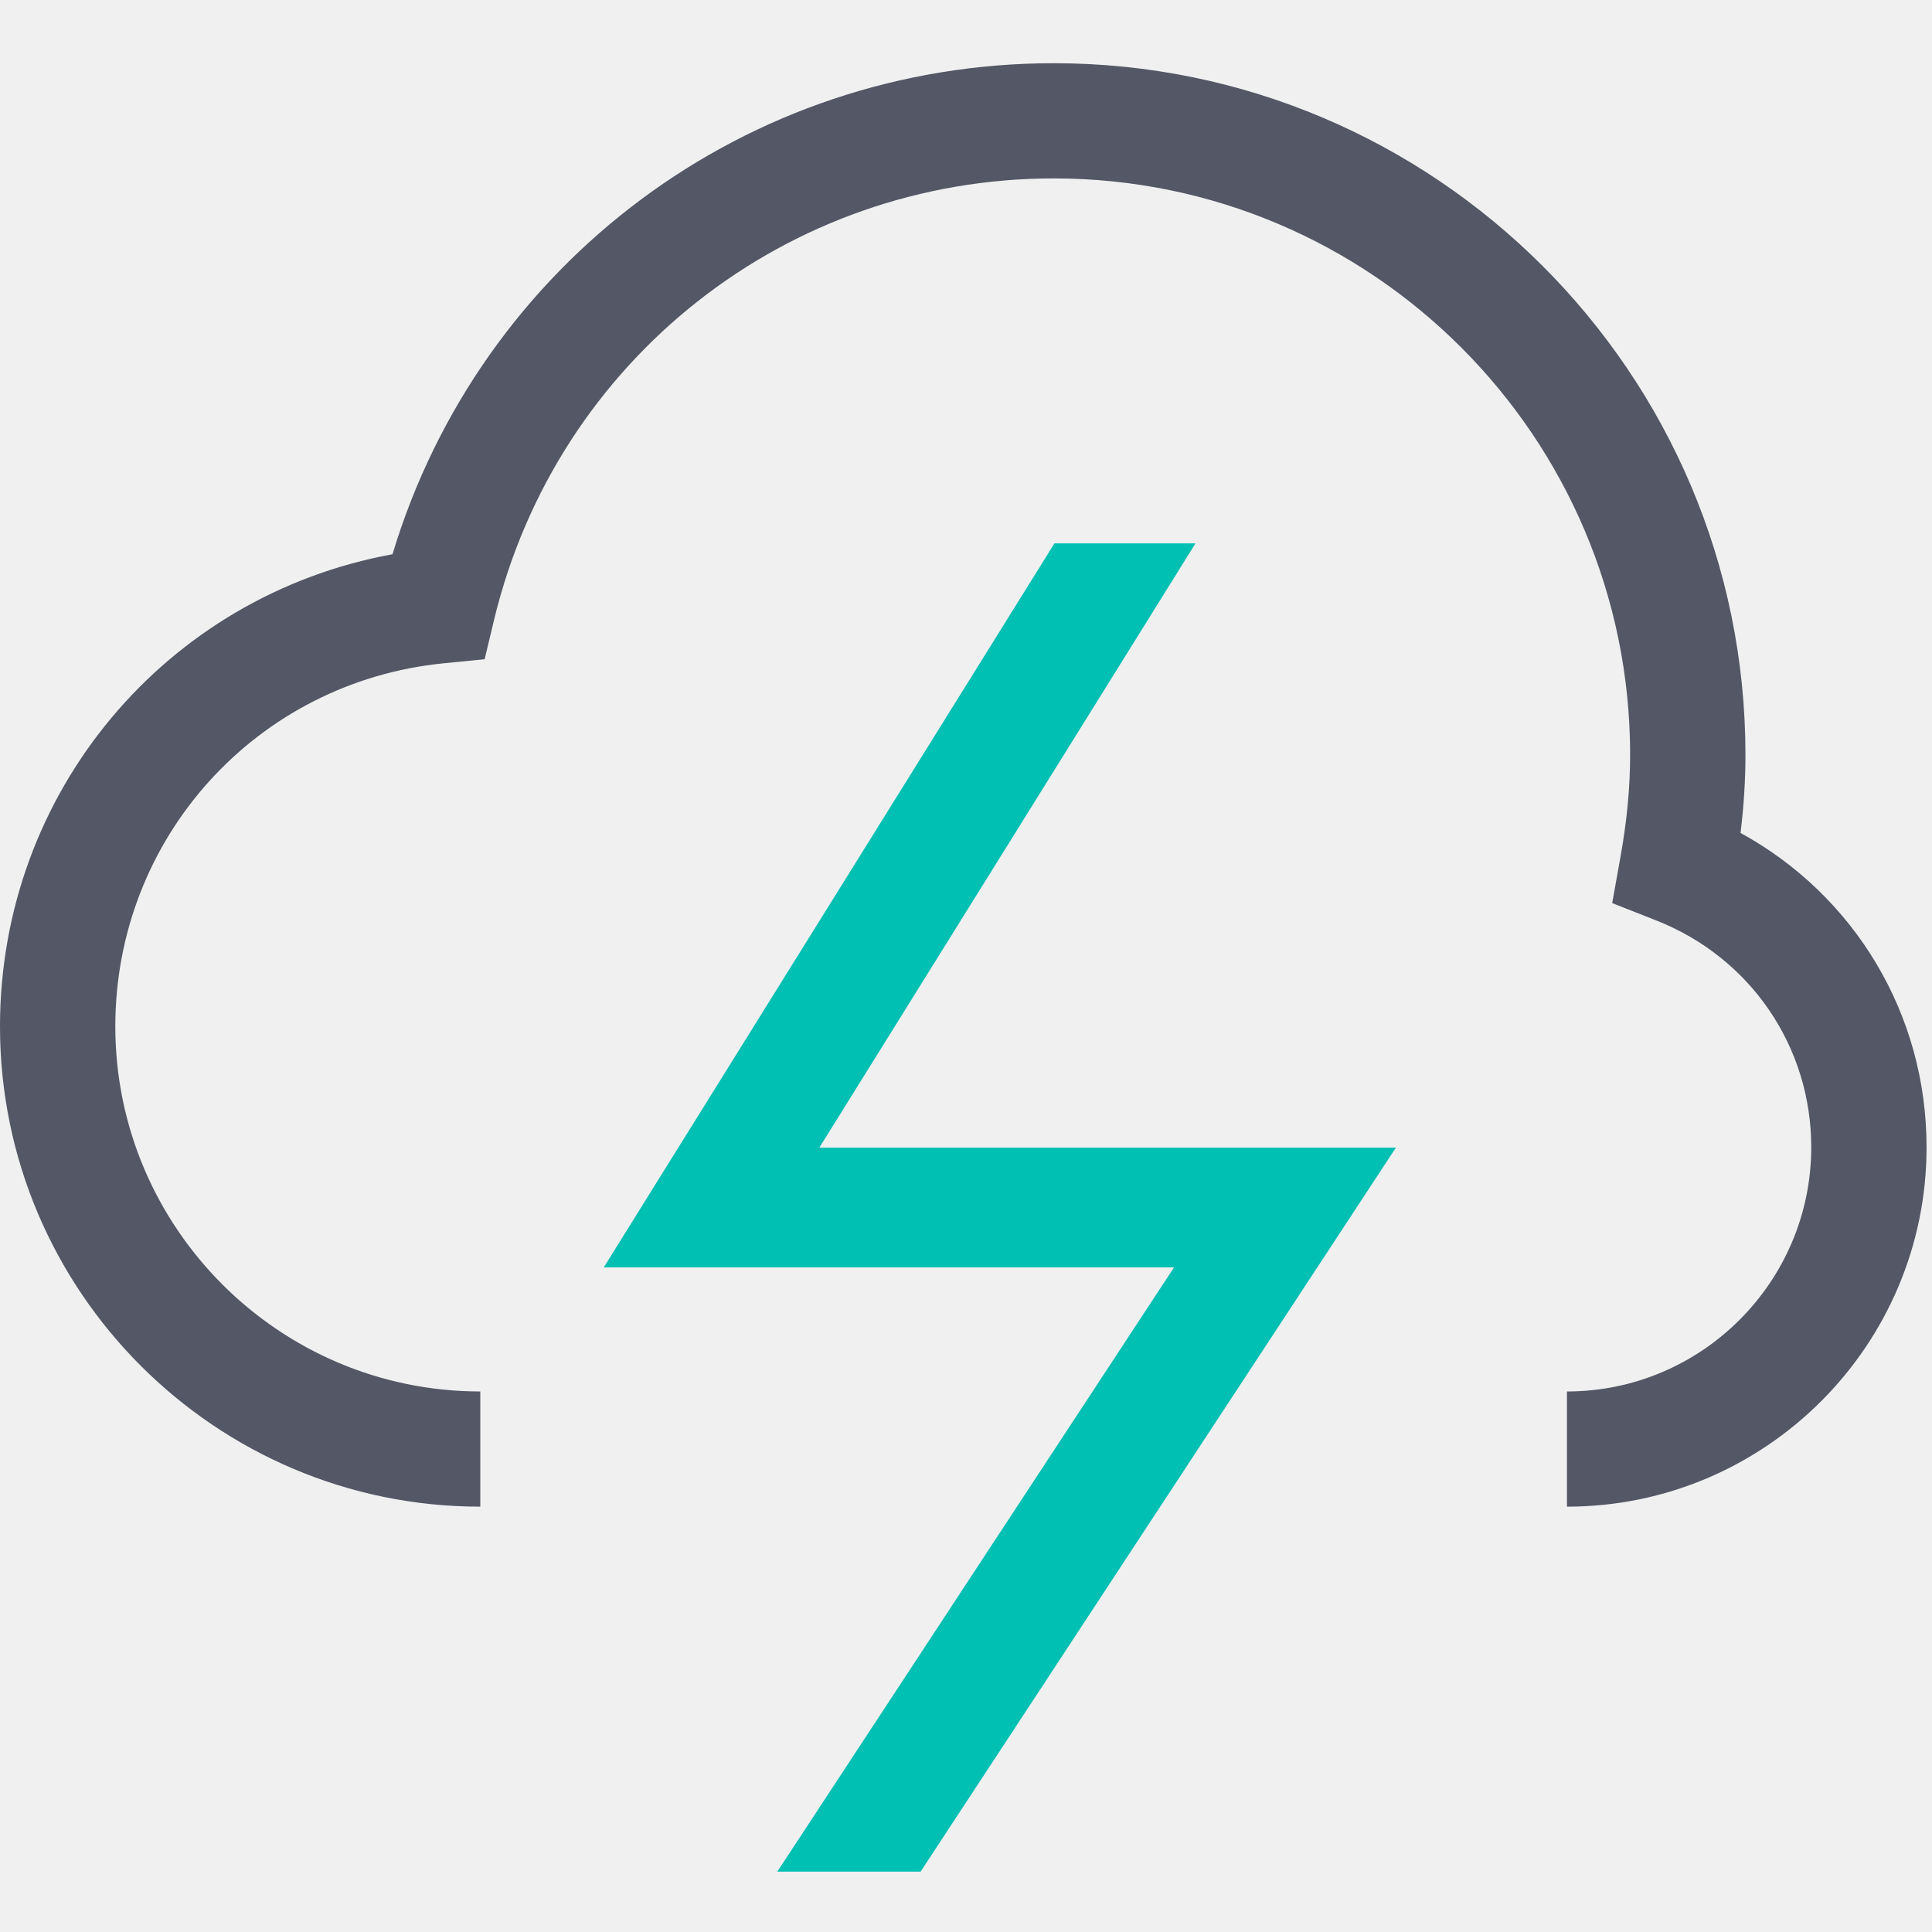
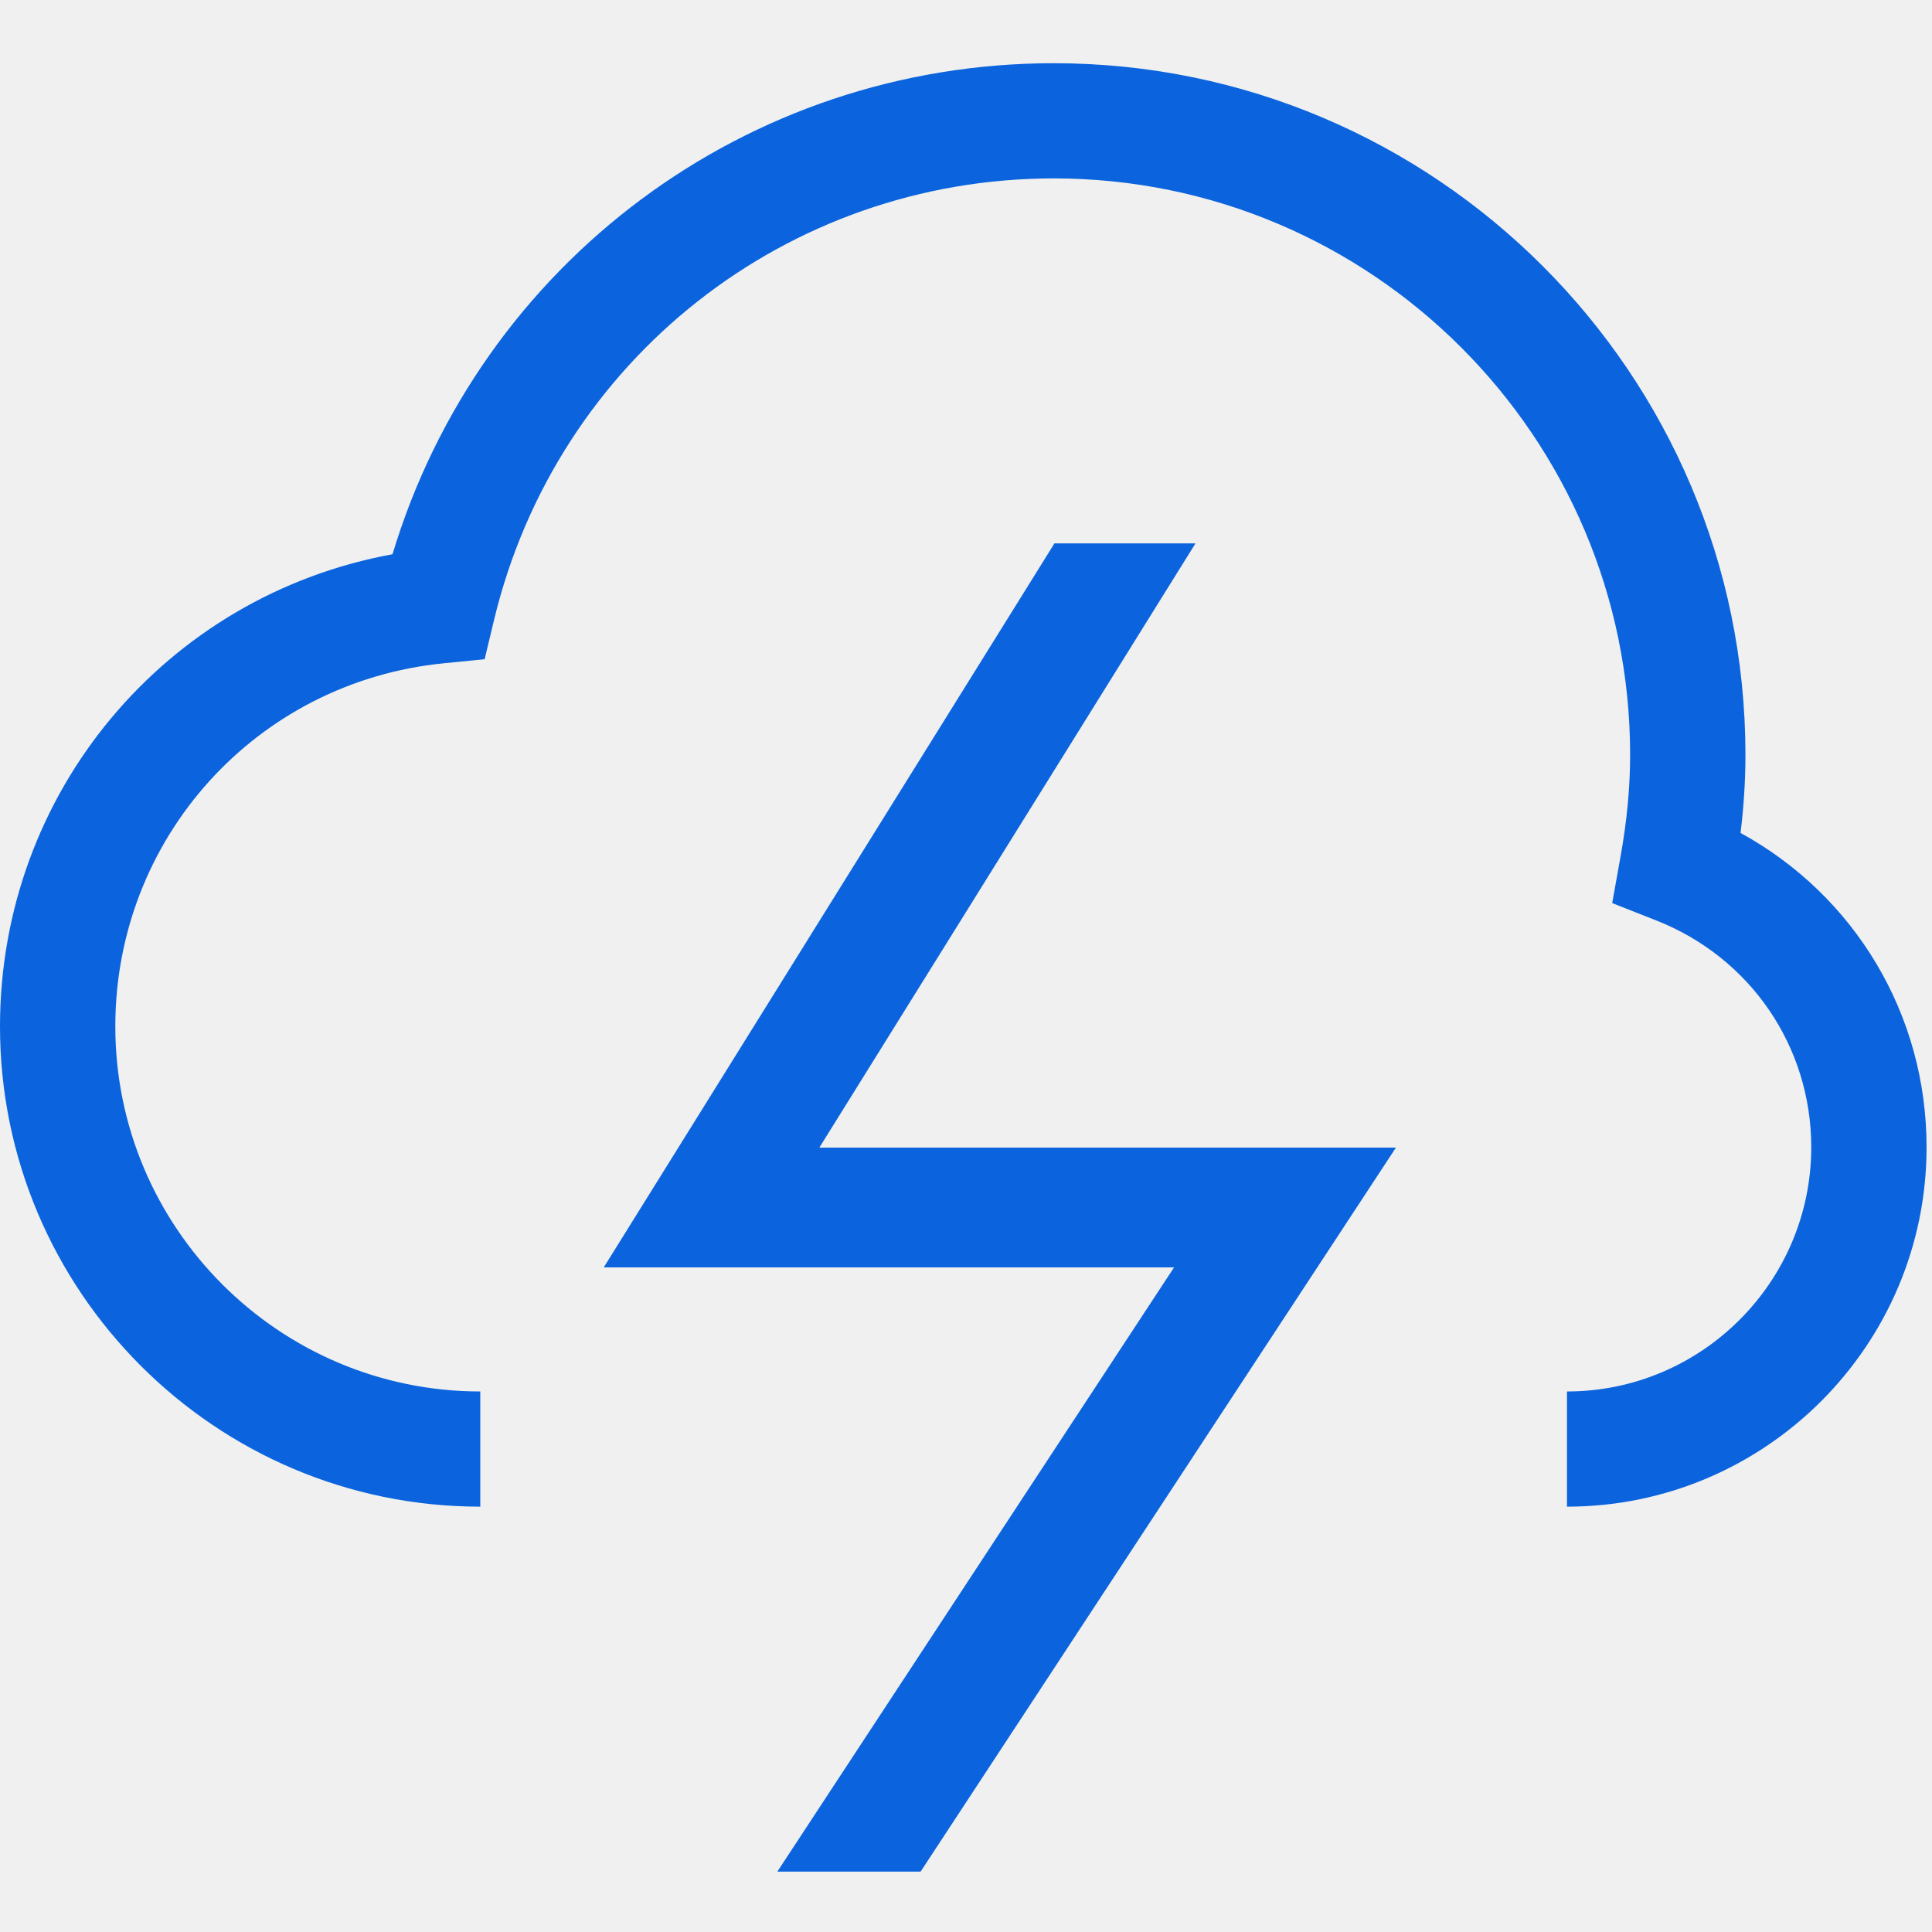
<svg xmlns="http://www.w3.org/2000/svg" width="32" height="32" viewBox="0 0 32 32" fill="none">
  <g clip-path="url(#clip0_4733_152641)">
-     <path fill-rule="evenodd" clip-rule="evenodd" d="M25.954 24.955V23.047C28.184 23.047 30 21.231 30 19.001C30 17.333 28.991 15.858 27.431 15.245L26.703 14.958L26.841 14.188C26.948 13.591 27 13.038 27 12.501C27 7.237 22.718 2.955 17.454 2.955C13.034 2.955 9.223 5.959 8.185 10.26L8.027 10.919L7.351 10.986C4.249 11.293 1.91 13.879 1.91 17.001C1.91 20.334 4.622 23.047 7.955 23.047V24.955C3.569 24.955 -0 21.387 -0 17.001C-0 13.118 2.752 9.865 6.501 9.18C7.955 4.359 12.368 1.047 17.454 1.047C23.77 1.047 28.91 6.184 28.91 12.501C28.91 12.925 28.883 13.352 28.829 13.796C30.723 14.834 31.91 16.803 31.91 19.001C31.91 22.284 29.238 24.955 25.954 24.955Z" fill="#535766" />
-     <path fill-rule="evenodd" clip-rule="evenodd" d="M12.875 31H15.248L23.121 19.008H13.571L19.801 9H17.465L10 20.992H19.446L12.875 31Z" fill="#00BFB3" />
+     <path fill-rule="evenodd" clip-rule="evenodd" d="M25.954 24.955V23.047C28.184 23.047 30 21.231 30 19.001C30 17.333 28.991 15.858 27.431 15.245L26.703 14.958L26.841 14.188C26.948 13.591 27 13.038 27 12.501C27 7.237 22.718 2.955 17.454 2.955C13.034 2.955 9.223 5.959 8.185 10.26L8.027 10.919L7.351 10.986C4.249 11.293 1.91 13.879 1.91 17.001C1.91 20.334 4.622 23.047 7.955 23.047V24.955C3.569 24.955 -0 21.387 -0 17.001C-0 13.118 2.752 9.865 6.501 9.18C7.955 4.359 12.368 1.047 17.454 1.047C23.77 1.047 28.91 6.184 28.91 12.501C28.91 12.925 28.883 13.352 28.829 13.796C30.723 14.834 31.91 16.803 31.91 19.001C31.91 22.284 29.238 24.955 25.954 24.955Z" fill="#0B64DD" />
+     <path fill-rule="evenodd" clip-rule="evenodd" d="M12.875 31H15.248L23.121 19.008H13.571L19.801 9H17.465L10 20.992H19.446L12.875 31Z" fill="#0B64DD" />
  </g>
  <defs>
    <clipPath id="clip0_4733_152641">
      <rect width="32" height="32" fill="white" />
    </clipPath>
  </defs>
</svg>
